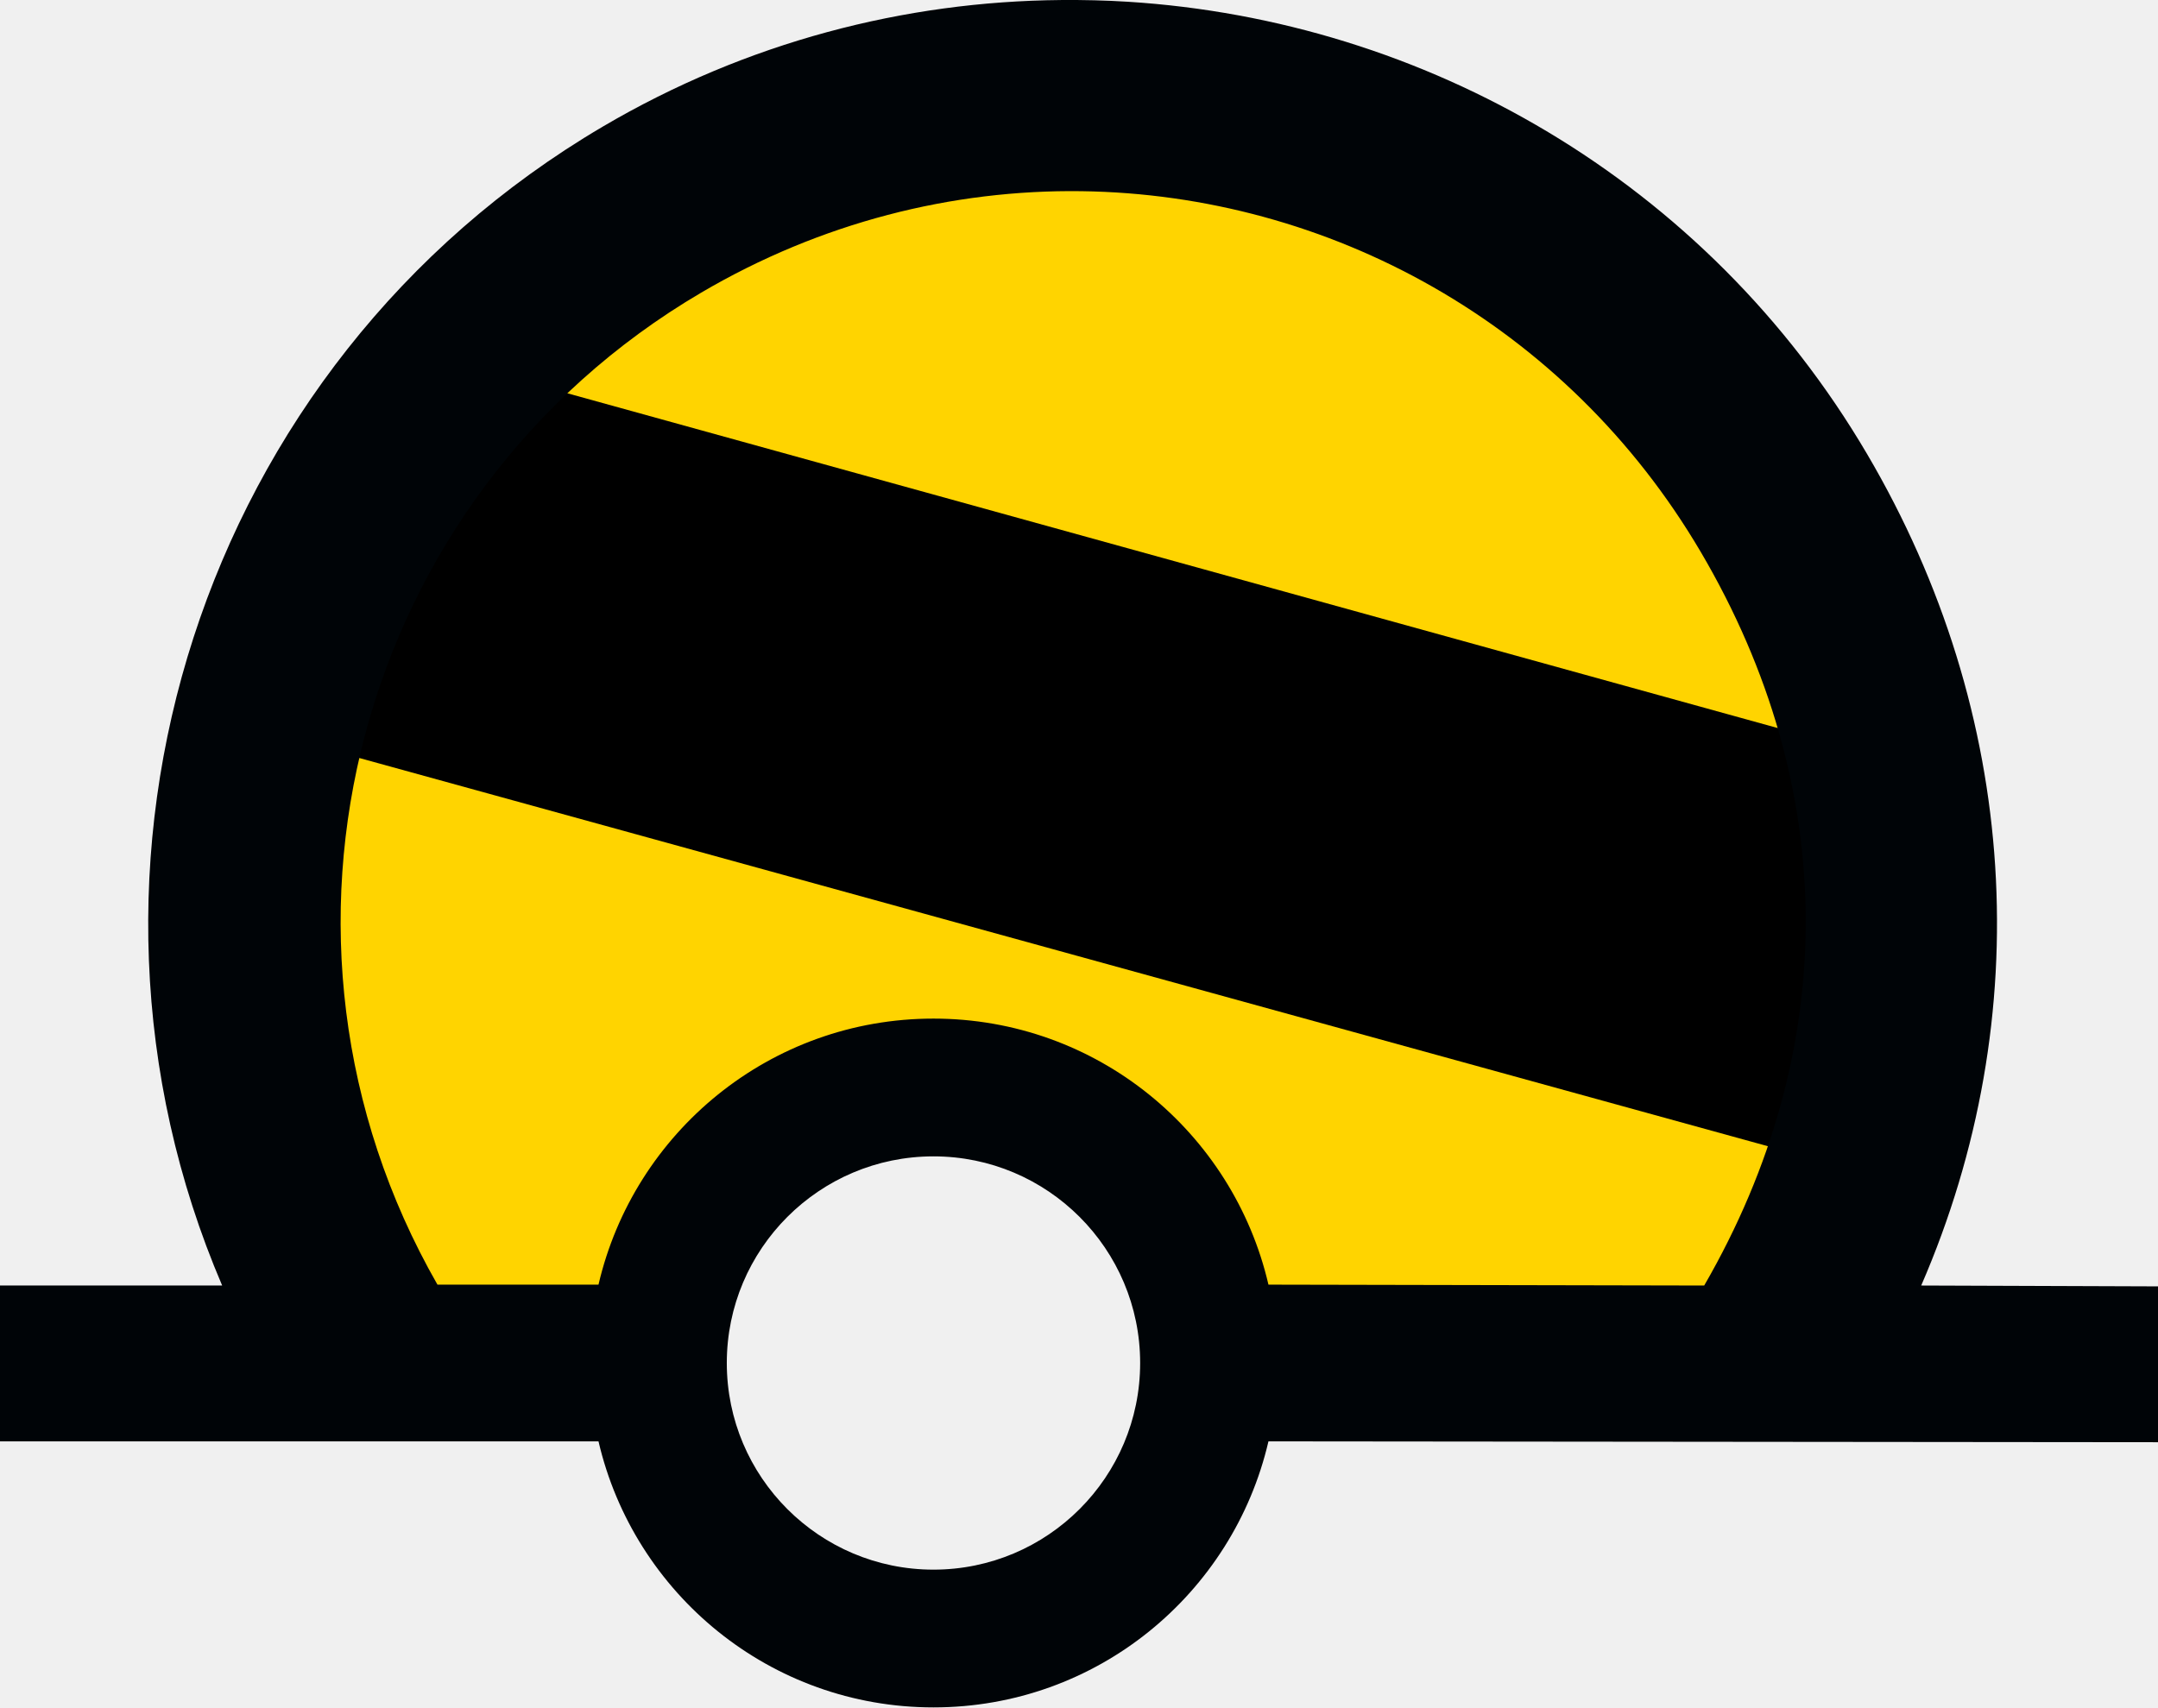
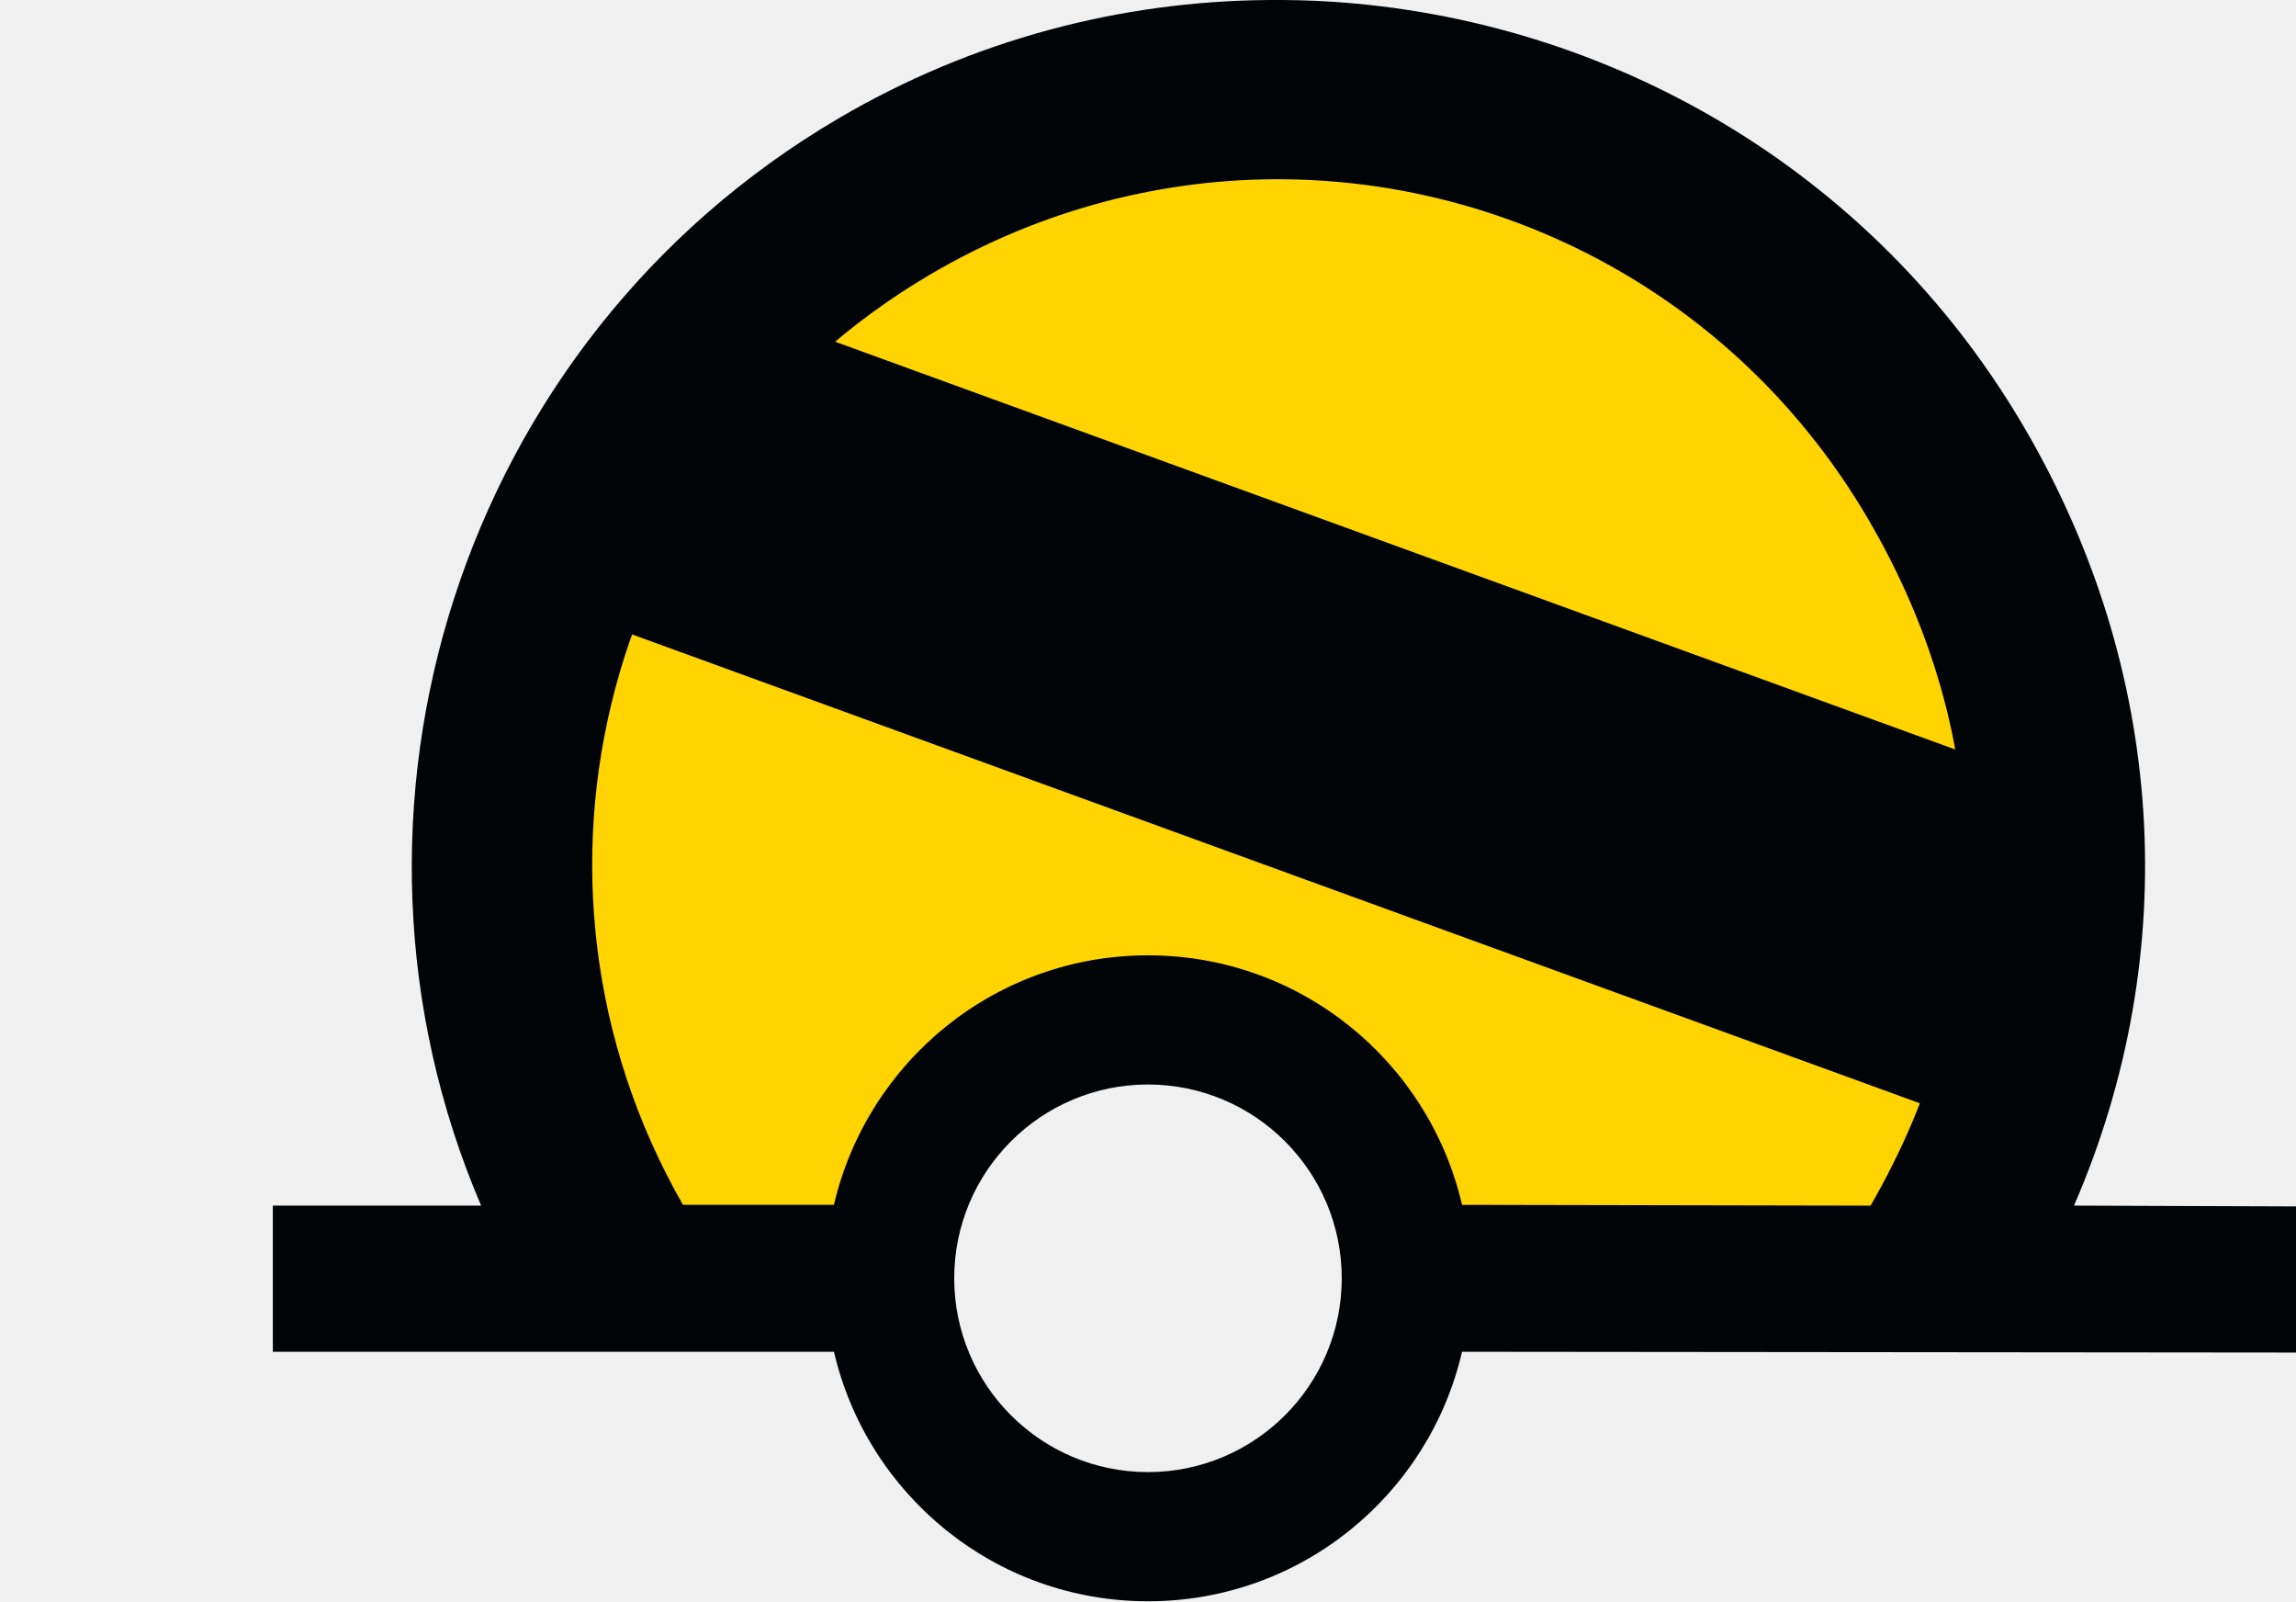
- <svg xmlns="http://www.w3.org/2000/svg" version="1.0" width="78.312" height="61.97" id="svg2">
+ <svg xmlns="http://www.w3.org/2000/svg" version="1.0" width="88.872" height="61.97" id="svg2">
  <defs id="defs4" />
-   <path style="fill:#ffd400;fill-opacity:1;stroke:none;stroke-width:1px;stroke-linecap:butt;stroke-linejoin:miter;stroke-opacity:1" d="M 12.882,49.912 L 22.149,49.912 L 24.135,44.616 L 30.093,39.982 L 38.036,39.321 L 41.346,43.292 L 44.655,49.25 L 63.852,49.25 L 68.485,40.644 L 68.485,34.025 L 66.499,23.434 L 61.204,13.505 L 54.584,8.209 L 46.641,4.238 L 36.712,2.914 L 26.783,4.9 L 19.502,10.857 L 12.22,19.462 L 9.573,28.73 L 8.911,36.673 L 12.882,49.912 z " id="path2982" />
-   <path style="fill:#000000;stroke:none" d="M 9.695,26.59 L 67.011,42.389 L 69.093,27.692 L 15.084,12.751 L 9.695,26.59 z " id="path2983" />
-   <path d="M 38.5,0.001 C 32.828,0.05 27.094,1.525 21.875,4.595 C 7.214,13.22 1.533,31.407 8.062,46.658 L 0,46.658 L 0,52.314 L 21.719,52.314 C 23.006,57.847 27.952,61.97 33.875,61.97 C 39.8,61.97 44.746,57.85 46.031,52.314 L 78.312,52.345 L 78.312,46.689 L 69.719,46.658 C 73.958,36.886 73.295,25.896 67.75,16.47 C 61.902,6.529 51.678,0.742 40.938,0.064 C 40.132,0.013 39.31,-0.006 38.5,0.001 z M 39.25,6.939 C 48.197,7.061 56.839,11.737 61.719,20.033 C 66.764,28.609 66.791,38.097 61.844,46.658 L 46.031,46.626 C 44.746,41.091 39.8,36.97 33.875,36.97 C 27.952,36.97 23.006,41.093 21.719,46.626 L 15.875,46.626 C 8.665,34.027 12.89,18.007 25.438,10.626 C 29.783,8.07 34.563,6.875 39.25,6.939 z M 33.875,41.97 C 38.015,41.97 41.375,45.33 41.375,49.47 C 41.375,53.61 38.015,56.97 33.875,56.97 C 29.735,56.97 26.375,53.61 26.375,49.47 C 26.375,45.33 29.735,41.97 33.875,41.97 z " id="path93160" style="fill:#000407;fill-opacity:1;fill-rule:evenodd;stroke:none" />
+   <path style="display:inline;fill:#ffffff;fill-opacity:0;stroke:none;stroke-width:1px;stroke-linecap:butt;stroke-linejoin:miter;stroke-opacity:1" d="m 23.442,49.912 h 9.267 l 1.986,-5.296 5.957,-4.634 7.943,-0.662 3.31,3.972 3.31,5.957 h 19.196 l 4.634,-8.605 v -6.619 l -1.986,-10.591 -5.296,-9.929 -6.619,-5.296 -7.943,-3.972 -9.929,-1.324 -9.929,1.986 -7.281,5.957 -7.281,8.605 -2.648,9.267 -0.662,7.943 z" id="path_fill_v12" />
+   <path id="path_fill_v6" style="display:inline;fill:#ffffff;fill-opacity:0;stroke:none;stroke-width:1px;stroke-linecap:butt;stroke-linejoin:miter;stroke-opacity:1" d="m 47.272,2.914 -9.93,1.986 -7.281,5.957 -7.281,8.605 -2.648,9.268 -0.662,7.941 3.938,13.127 0.314,0.113 H 32.708 L 34.694,44.615 40.651,39.982 48.114,39.359 60.329,5.803 57.2,4.238 Z" />
+   <path style="fill:#ffd400" d="m 23.442,49.912 h 9.267 l 1.986,-5.296 5.957,-4.634 7.943,-0.662 3.31,3.972 3.31,5.957 h 19.196 l 4.634,-8.605 v -6.619 l -1.986,-10.591 -5.296,-9.929 -6.619,-5.296 -7.943,-3.972 -9.929,-1.324 -9.929,1.986 -7.281,5.957 -7.281,8.605 -2.648,9.267 -0.662,7.943 z" id="path_fill_h12" />
+   <path id="path_fill_h9" style="display:inline;fill:#ffffff;fill-opacity:0;stroke:none;stroke-width:0.967;stroke-miterlimit:4.1" d="m 47.272,2.914 -9.93,1.986 -7.281,5.957 -7.281,8.605 -2.078,7.27 55.047,20.033 3.295,-6.121 v -6.619 L 77.06,23.434 71.763,13.506 65.143,8.209 57.2,4.238 Z" />
+   <path id="path_fill_h8" style="fill:#000407" d="m 47.272,2.914 -9.93,1.986 -7.281,5.957 -7.281,8.605 -1.158,4.055 55.723,20.283 1.699,-3.156 v -6.619 L 77.06,23.434 71.763,13.506 65.143,8.209 57.2,4.238 Z" />
+   <path id="path_fill_h6" style="display:inline;fill:#ffffff;fill-opacity:0;stroke:none;stroke-width:0.818;stroke-miterlimit:4.1" d="m 47.272,2.914 -9.93,1.986 -7.281,5.957 -5.588,6.605 54.57,19.859 1.3e-5,-3.297 L 77.06,23.434 71.763,13.506 65.143,8.209 57.2,4.238 Z" />
+   <path id="path_fill_h4" style="fill:#ffd400" d="M 47.272,2.914 37.343,4.9 30.061,10.857 29.063,12.037 78.28,29.951 77.06,23.434 71.763,13.506 65.143,8.209 57.2,4.238 Z" />
+   <path id="path_fill_h3" style="display:inline;fill:#ffffff;fill-opacity:0;stroke:none;stroke-width:0.633;stroke-miterlimit:4.1" d="M 47.272,2.914 37.343,4.9 31.757,9.471 77.567,26.143 77.06,23.434 71.763,13.506 65.143,8.209 57.2,4.238 Z" />
+   <path d="m 49.06,0.001 c -5.672,0.049 -11.406,1.524 -16.625,4.594 -14.661,8.624 -20.342,26.812 -13.812,42.062 h -8.062 v 5.656 h 21.719 c 1.287,5.533 6.233,9.656 12.156,9.656 5.925,0 10.871,-4.121 12.156,-9.656 l 32.281,0.031 v -5.656 l -8.594,-0.031 c 4.239,-9.772 3.576,-20.761 -1.969,-30.188 -5.848,-9.941 -16.072,-15.728 -26.812,-16.406 -0.806,-0.051 -1.627,-0.07 -2.438,-0.062 z m 0.75,6.938 c 8.947,0.122 17.589,4.798 22.469,13.094 5.045,8.577 5.072,18.064 0.125,26.625 l -15.812,-0.031 c -1.285,-5.536 -6.231,-9.656 -12.156,-9.656 -5.923,1e-5 -10.869,4.123 -12.156,9.656 h -5.844 c -7.21,-12.599 -2.985,-28.619 9.562,-36 4.345,-2.556 9.126,-3.752 13.812,-3.688 z m -5.375,35.031 c 4.14,0 7.5,3.36 7.5,7.5 0,4.14 -3.36,7.5 -7.5,7.5 -4.14,0 -7.5,-3.36 -7.5,-7.5 0,-4.14 3.36,-7.5 7.5,-7.5 z" id="path_stroke" style="display:inline;fill:#000407;fill-opacity:1;fill-rule:evenodd;stroke:none" />
</svg>
